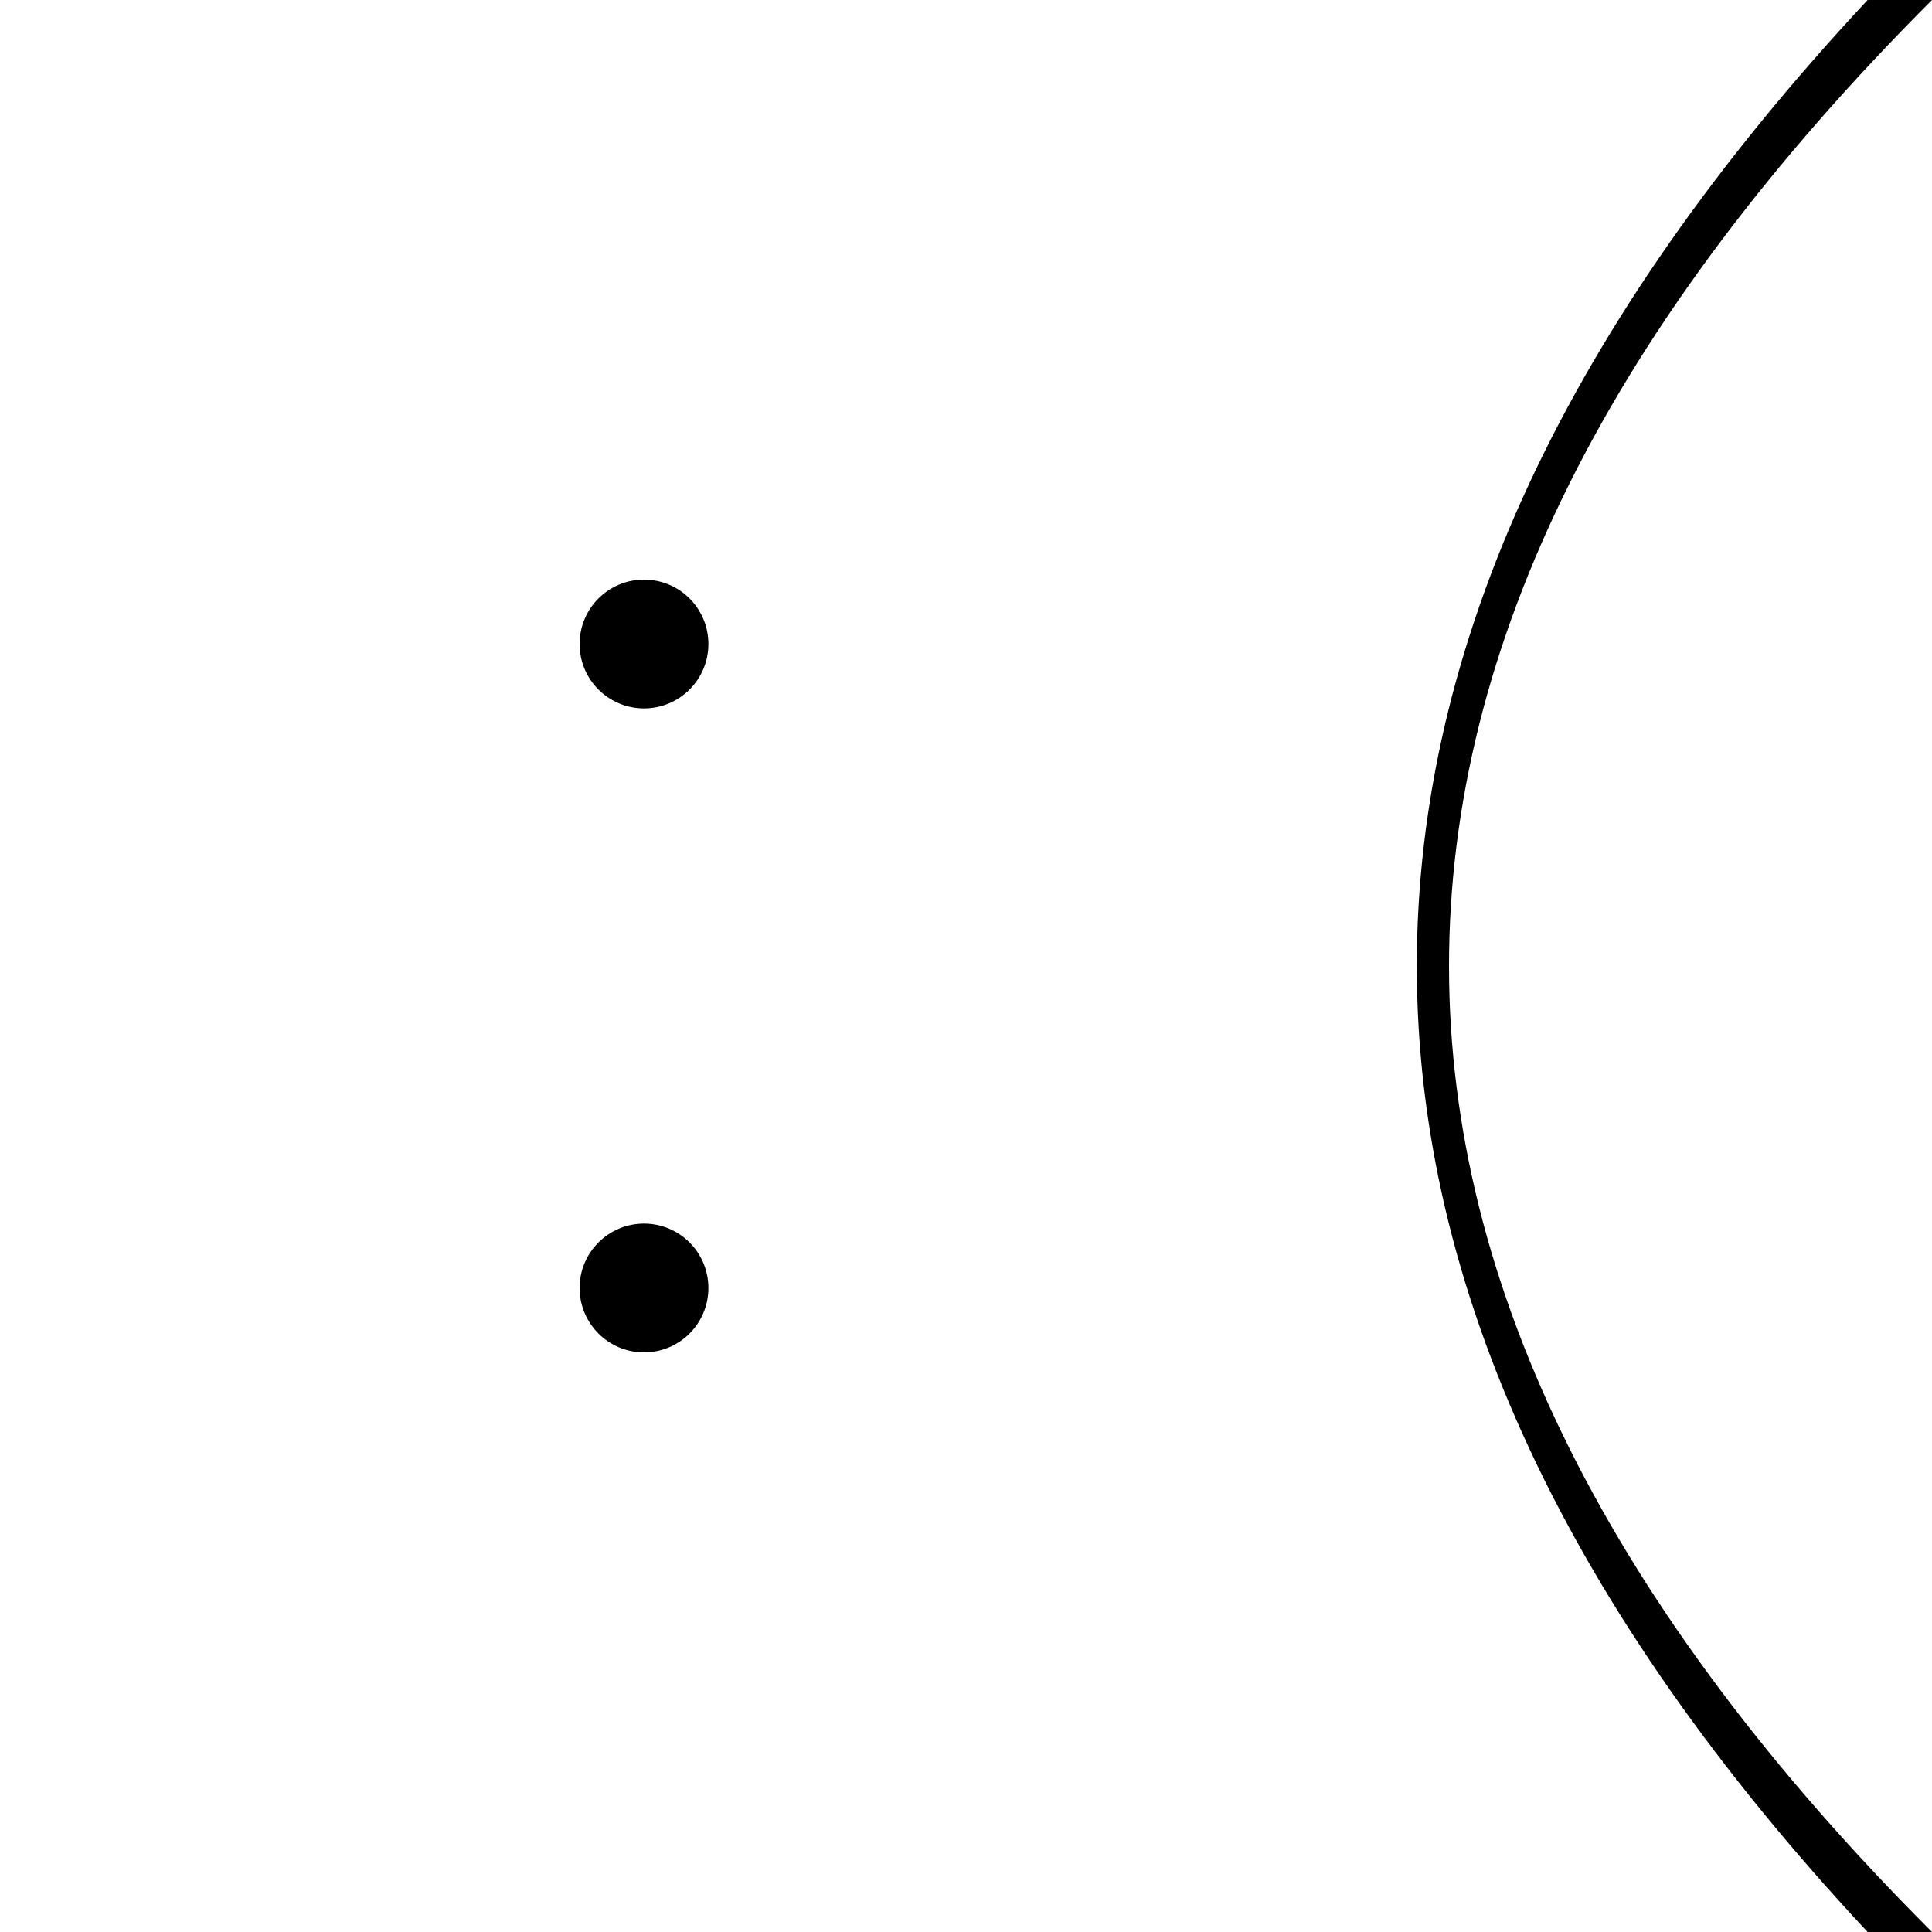
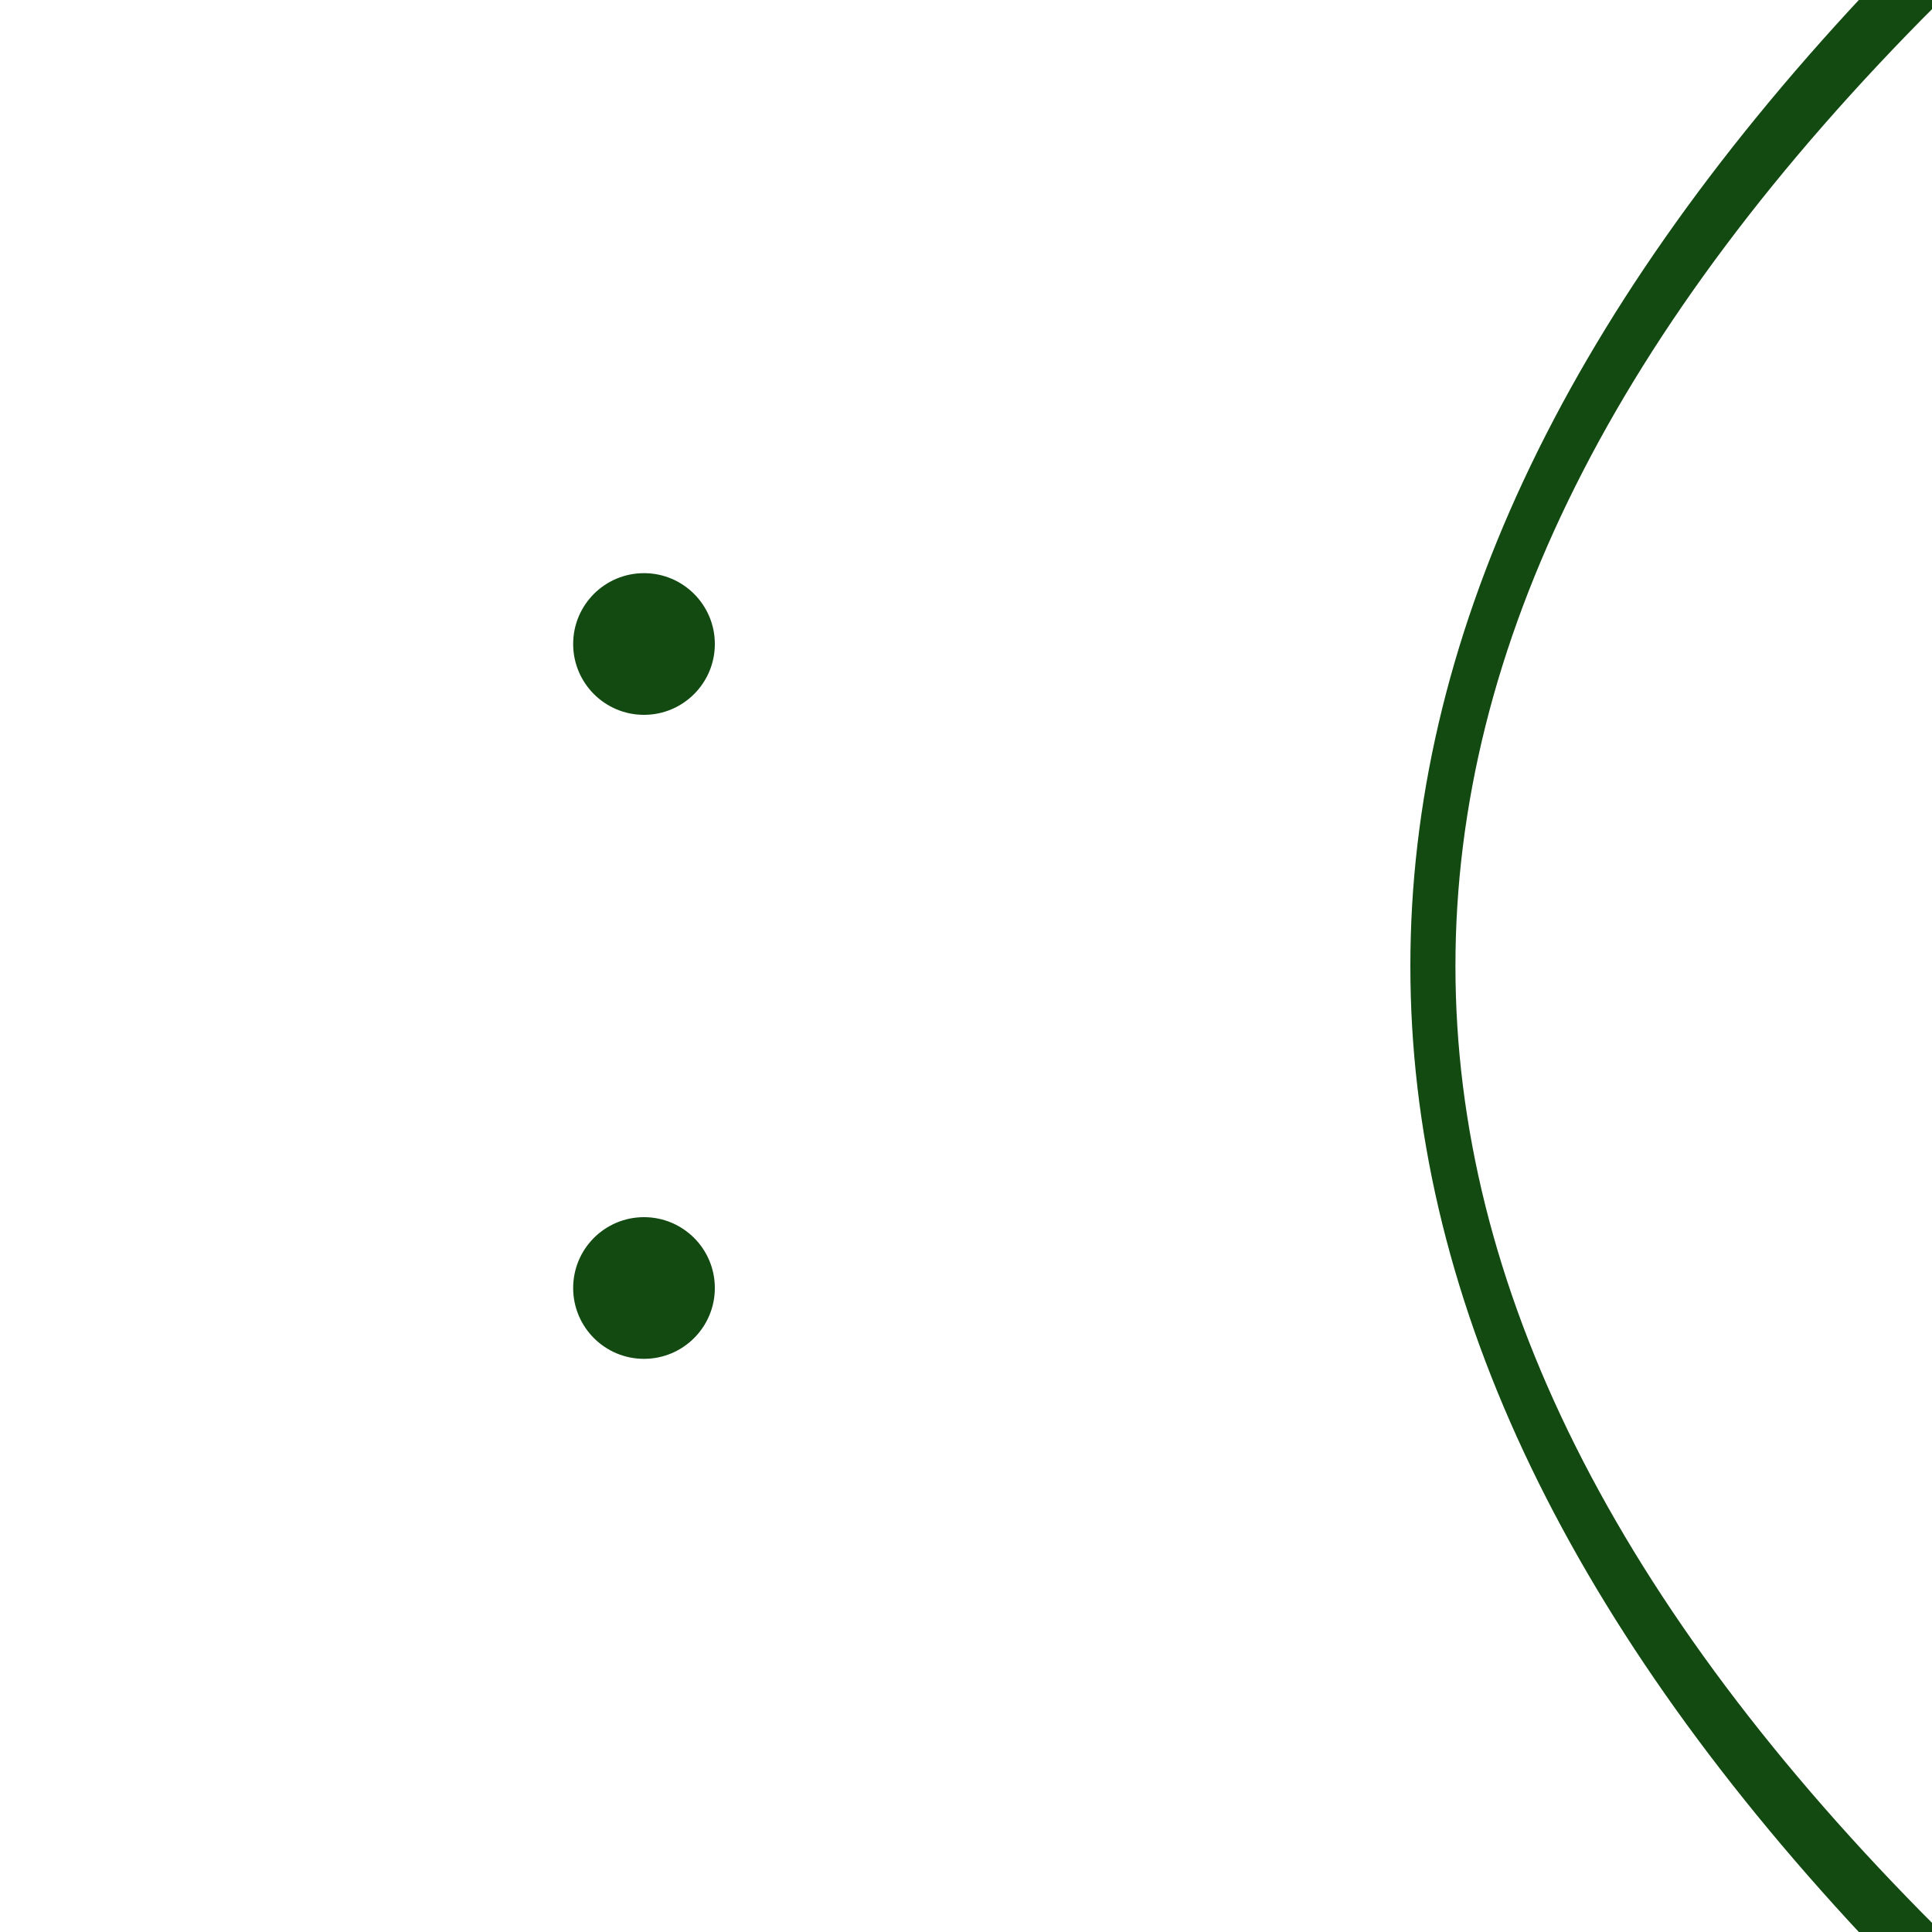
<svg xmlns="http://www.w3.org/2000/svg" version="1.1" width="150" height="150">
+   <style>
+     path, circle {
+       fill: #124A12;
+       stroke: #124A12;
+     }
+   </style>
  <path d="M145 150 Q75 75 145 0 L150 0 Q75 75 150 150 Z" strokeWidth="10" />
  <circle cx="50" cy="50" r="5" />
  <circle cx="50" cy="100" r="5" />
</svg>
